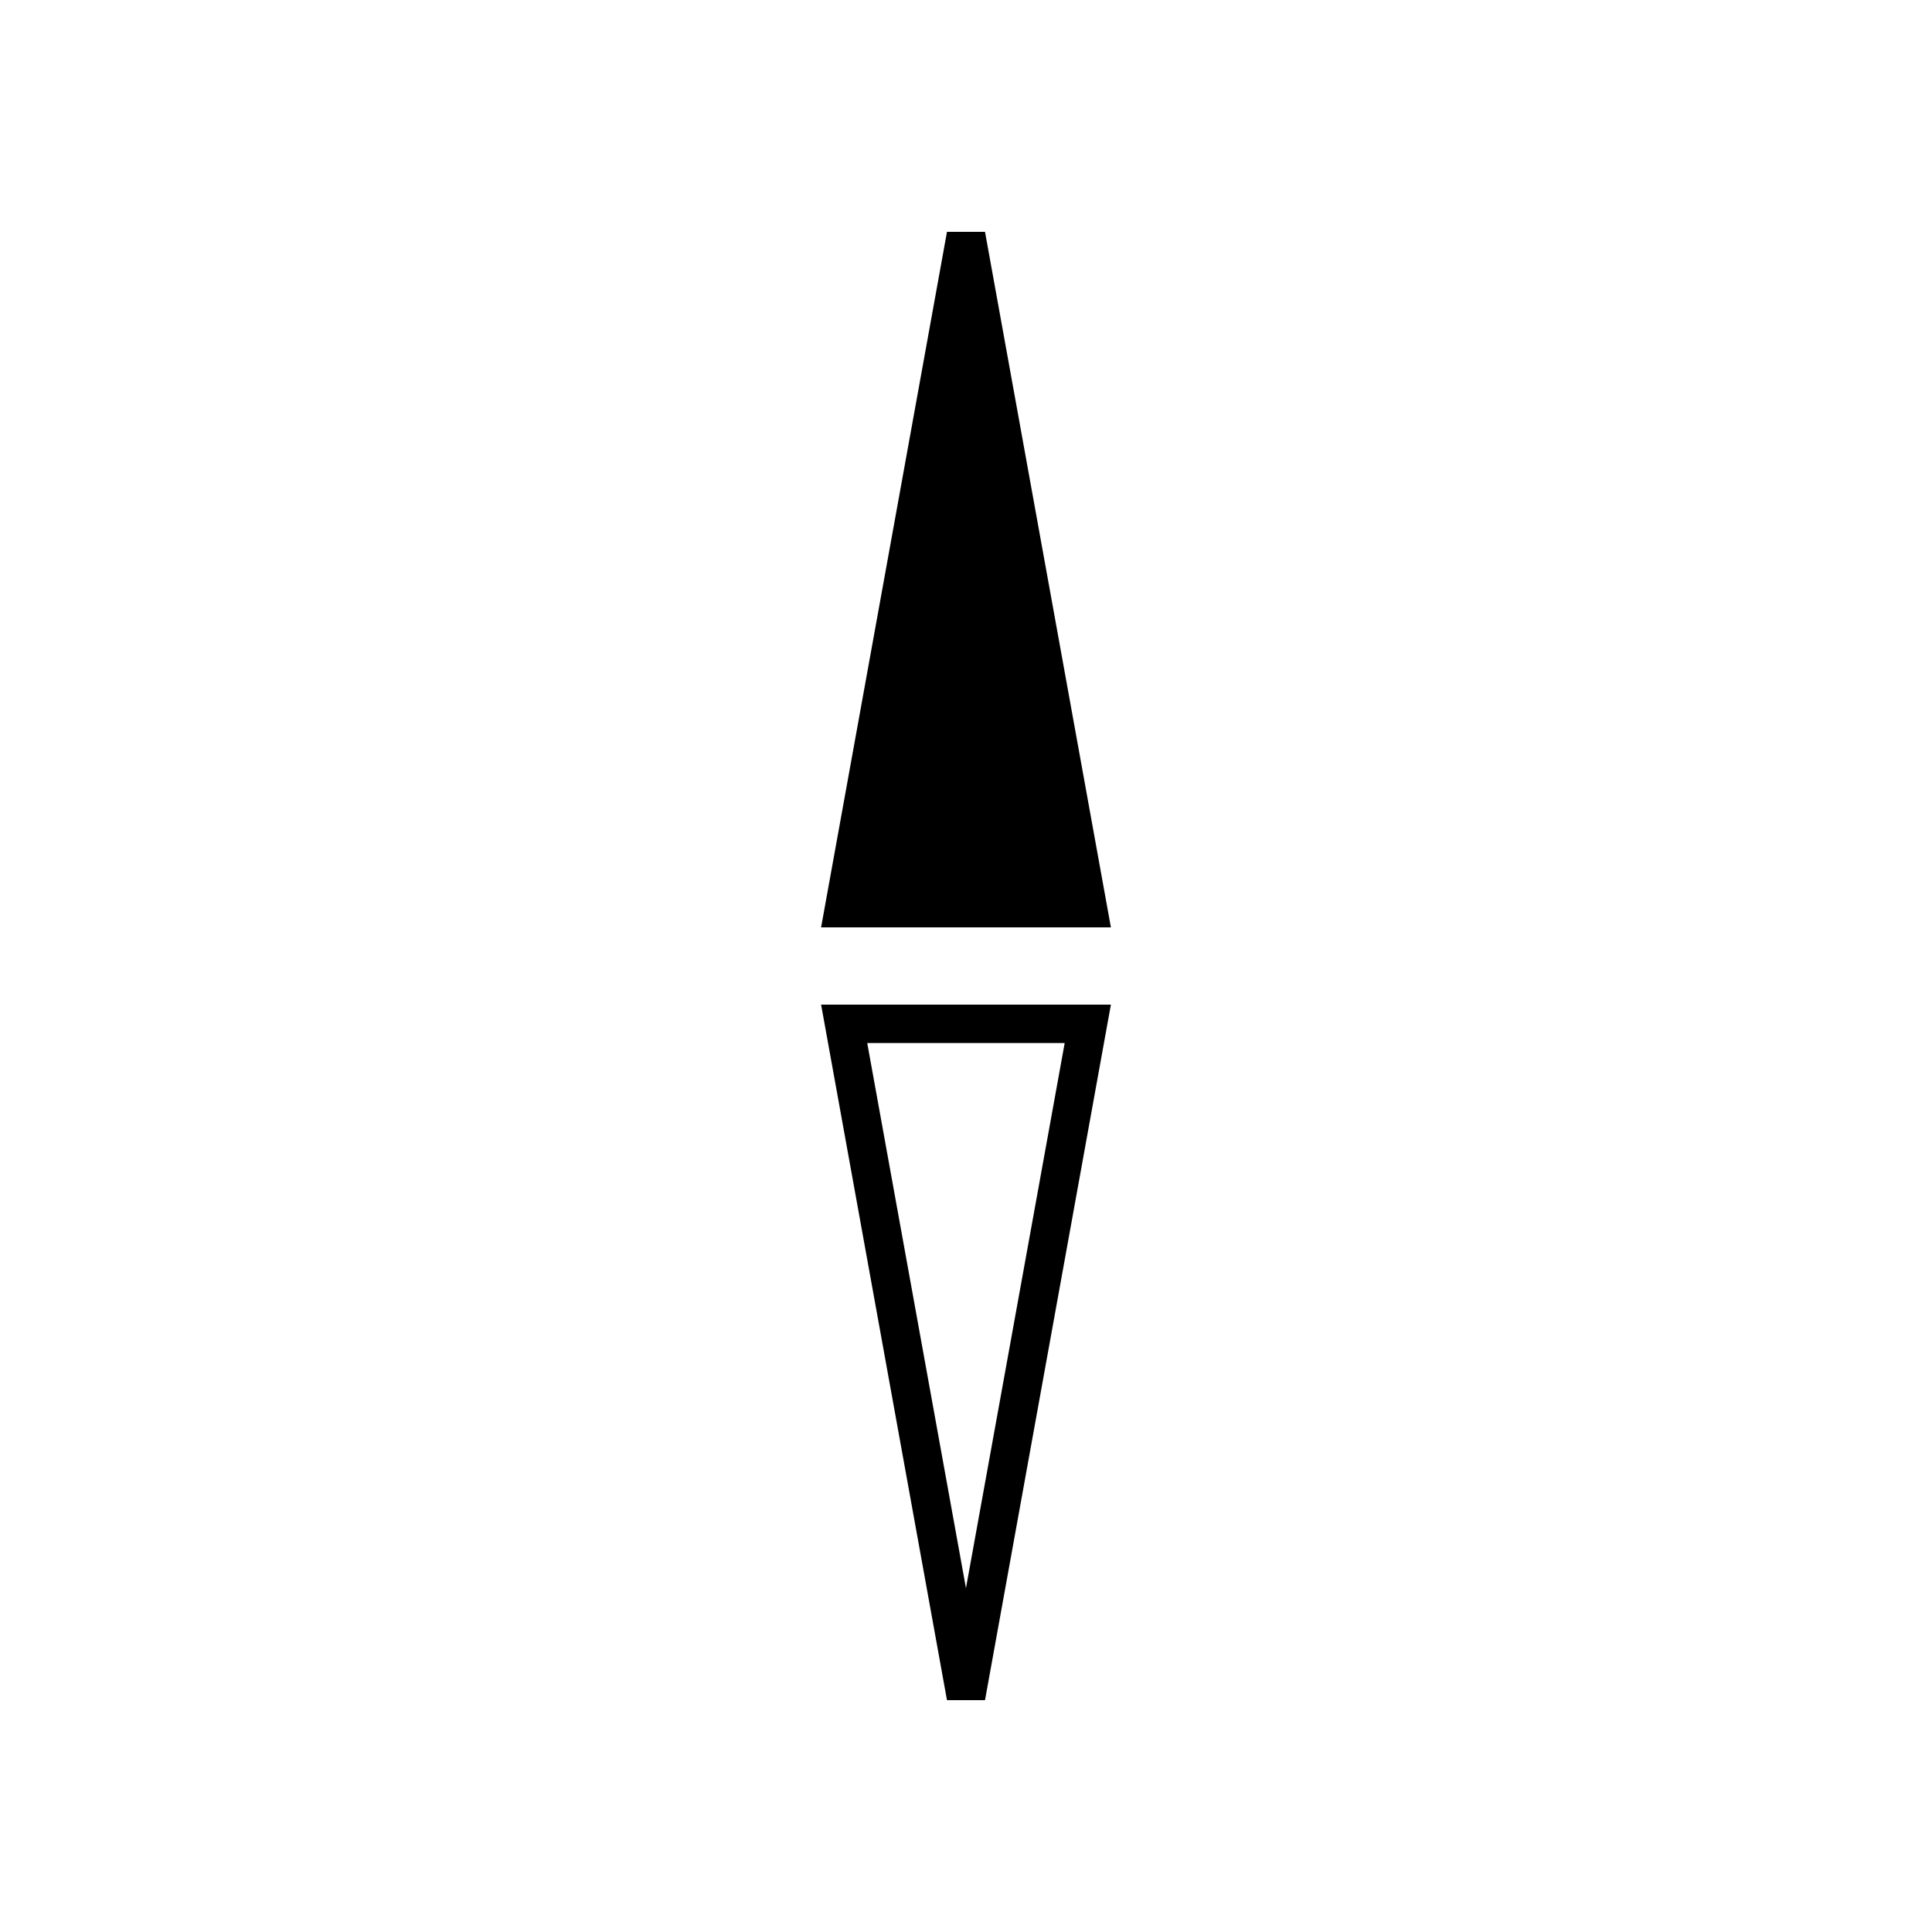
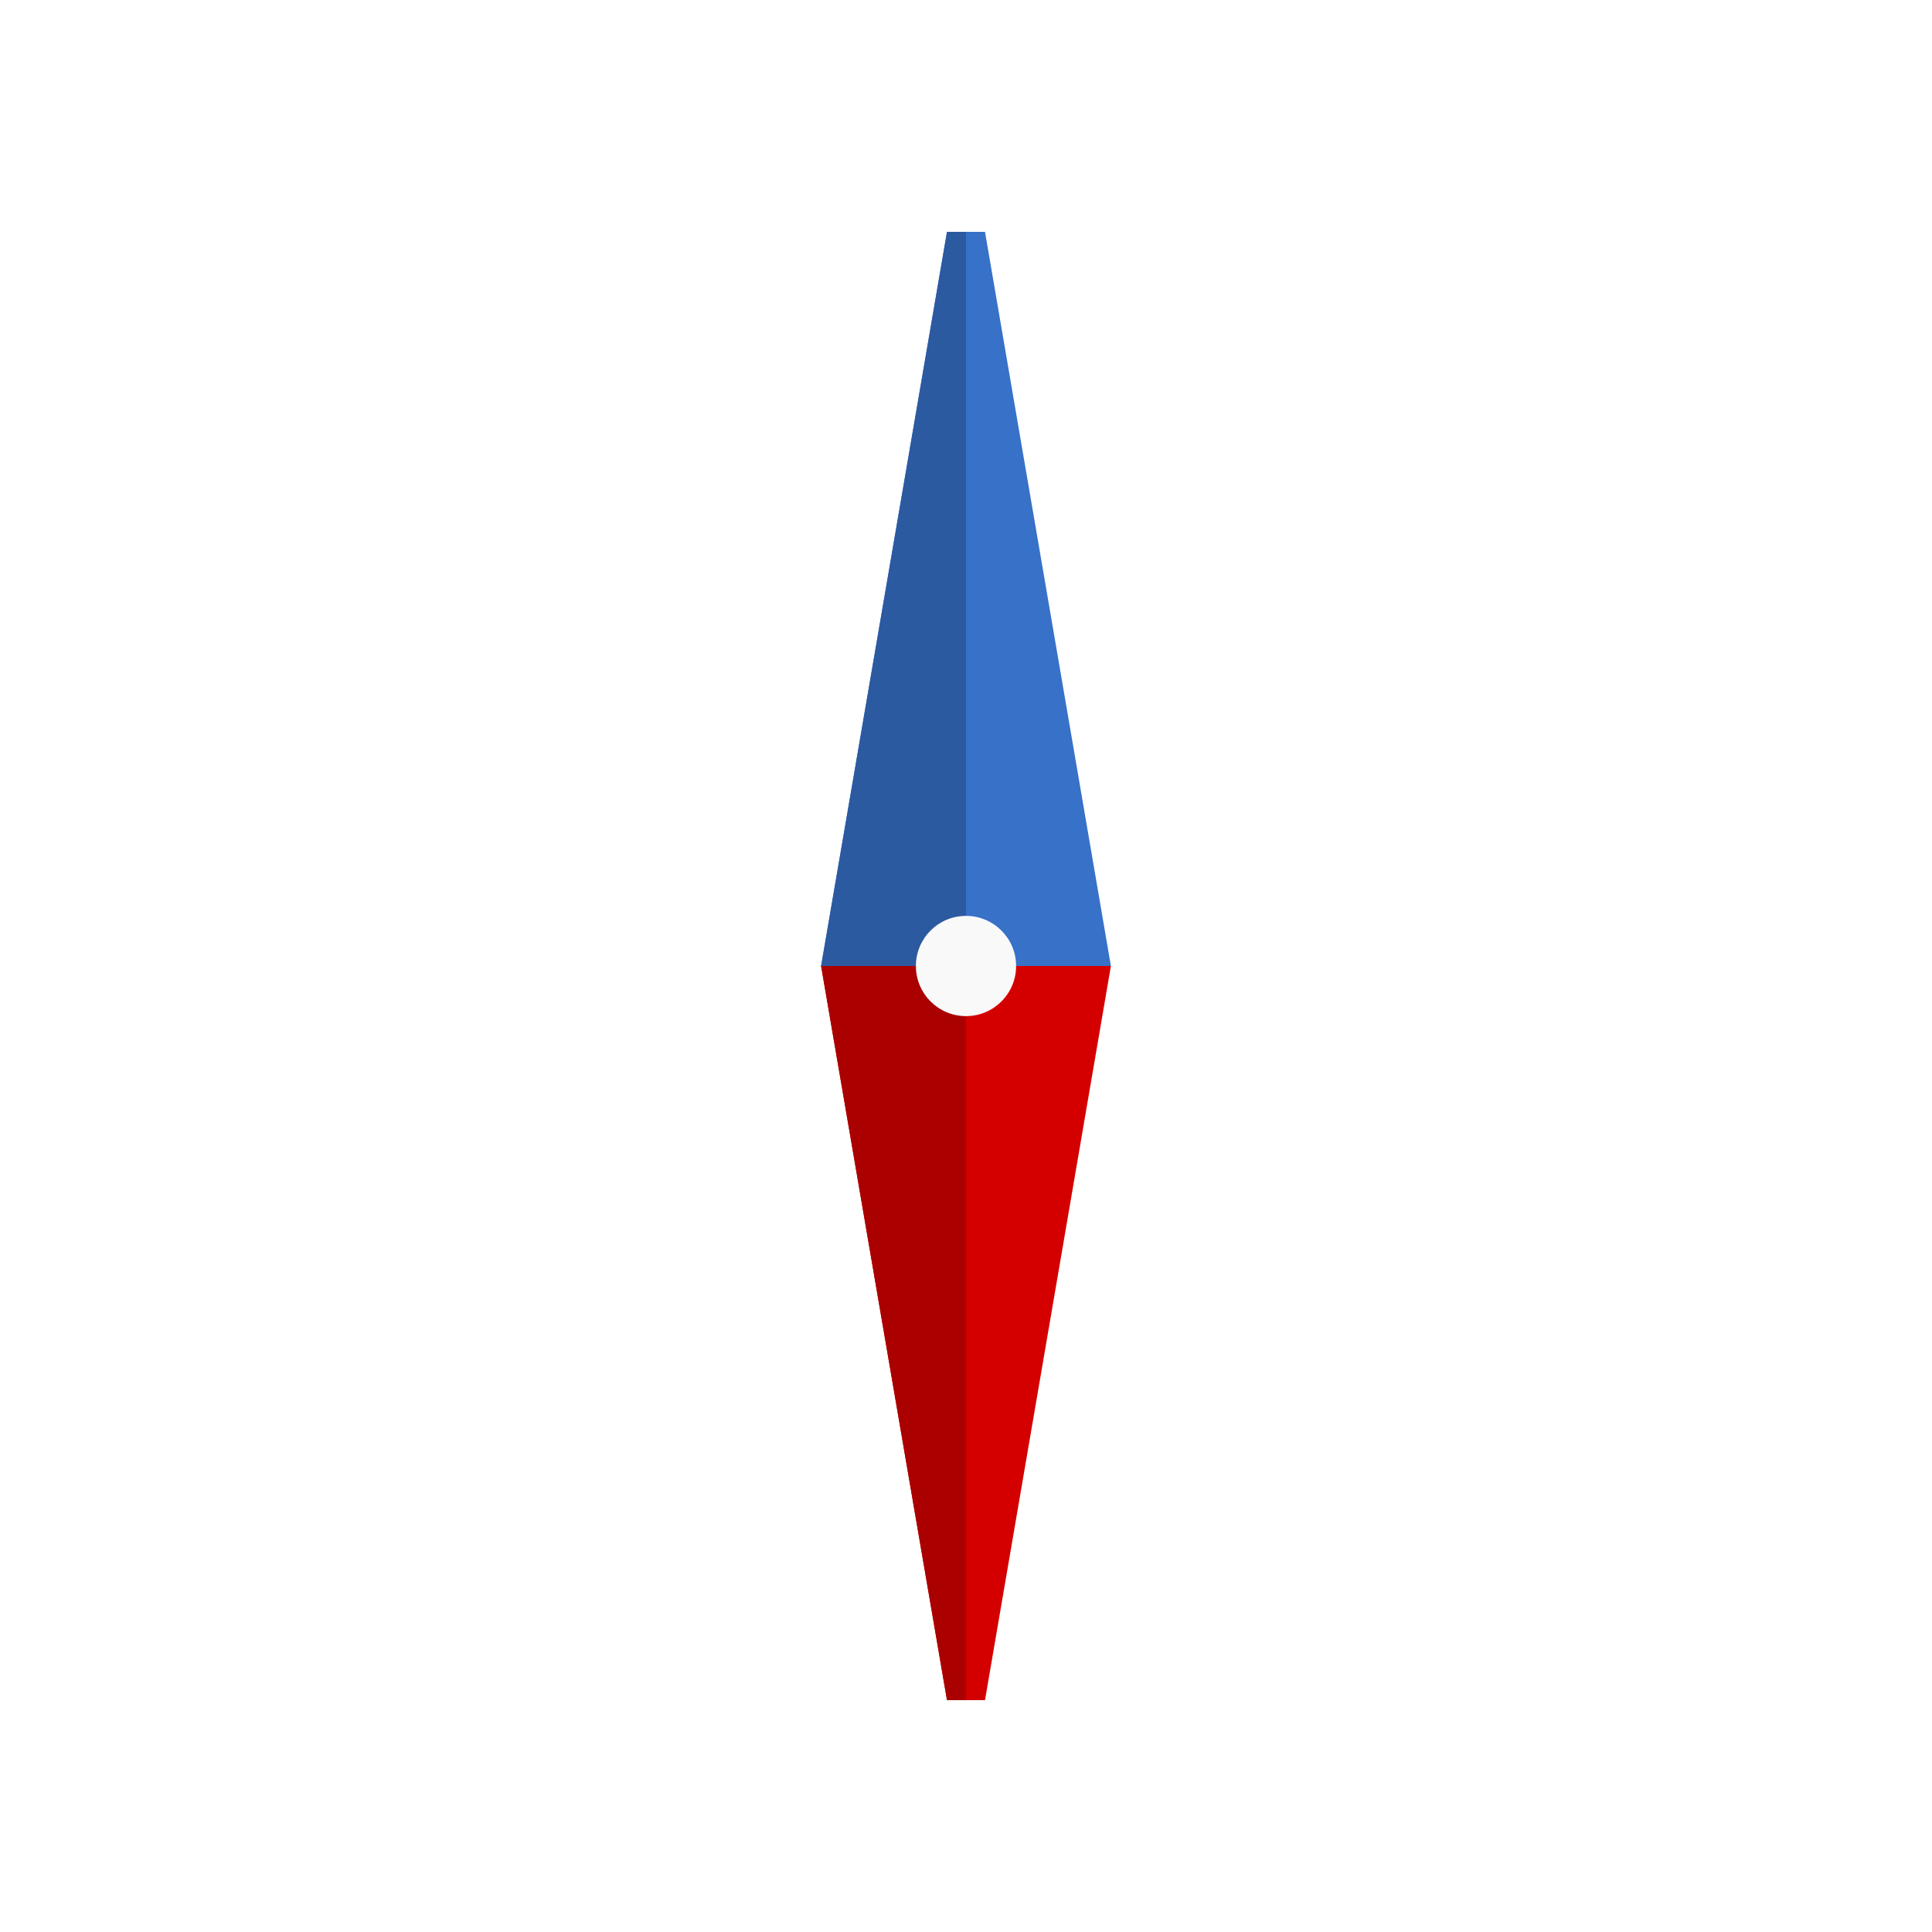
- <svg xmlns="http://www.w3.org/2000/svg" height="50" width="50">
-   <path d="m24.508 6-3.258 18h7.5l-3.258-18h-0.984zm-3.258 20 3.258 18h0.984l3.258-18h-7.5zm1.195 0.994h5.109l-2.555 14.107-2.555-14.107z" />
+ <svg xmlns="http://www.w3.org/2000/svg" height="50" width="50" version="1.1" id="svg1">
+   <defs id="defs1" />
+   <g id="g13" transform="matrix(1,0,0,-1,40,50)">
+     <path d="m -18.75,25 3.258,-19 h 0.984 l 3.258,19 z" id="path10" style="fill:#d40000;stroke-width:1.027" />
+     <path d="M -15.492,44 -18.75,25 h 7.5 l -3.258,19 h -0.984 z" id="path11" style="fill:#3771c8;stroke-width:1.027" />
+     <path style="opacity:1;fill:#aa0000;stroke-width:15;paint-order:fill markers stroke" d="M -15,25 V 6 h -0.492 L -18.75,25 Z" id="path12" />
+     <path style="opacity:1;fill:#2c5aa0;stroke-width:15;paint-order:fill markers stroke" d="m -15,25 v 19 h -0.492 L -18.75,25 Z" id="path13" />
+     <circle style="opacity:1;fill:#f9f9f9;stroke-width:9.565;paint-order:fill markers stroke" id="circle13" cx="-15" cy="-25" r="1.297" transform="scale(1,-1)" />
+   </g>
+   <g id="g6" transform="matrix(1,0,0,-1,0,50)">
+     <path d="m -18.75,25 3.258,-19 h 0.984 l 3.258,19 z" id="path5" style="fill:#d40000;stroke-width:1.027" />
+     <path d="M -15.492,44 -18.75,25 h 7.5 l -3.258,19 h -0.984 z" id="path3" style="fill:#3771c8;stroke-width:1.027" />
+     <path style="opacity:1;fill:#aa0000;stroke-width:15;paint-order:fill markers stroke" d="M -15,25 V 6 h -0.492 L -18.75,25 Z" id="path7" />
+     <path style="opacity:1;fill:#2c5aa0;stroke-width:15;paint-order:fill markers stroke" d="m -15,25 v 19 h -0.492 L -18.75,25 Z" id="path8" />
+     <circle style="opacity:1;fill:#f9f9f9;stroke-width:9.565;paint-order:fill markers stroke" id="path9" cx="-15" cy="-25" r="1.297" transform="scale(1,-1)" />
+   </g>
+   <path d="M -35.492,6 -38.75,24 h 7.5 L -34.508,6 h -0.984 z m -3.258,20 3.258,18 h 0.984 L -31.25,26 Z m 1.195,0.994 h 5.109 l -2.555,14.107 -2.555,-14.107 z" id="path4" />
</svg>
